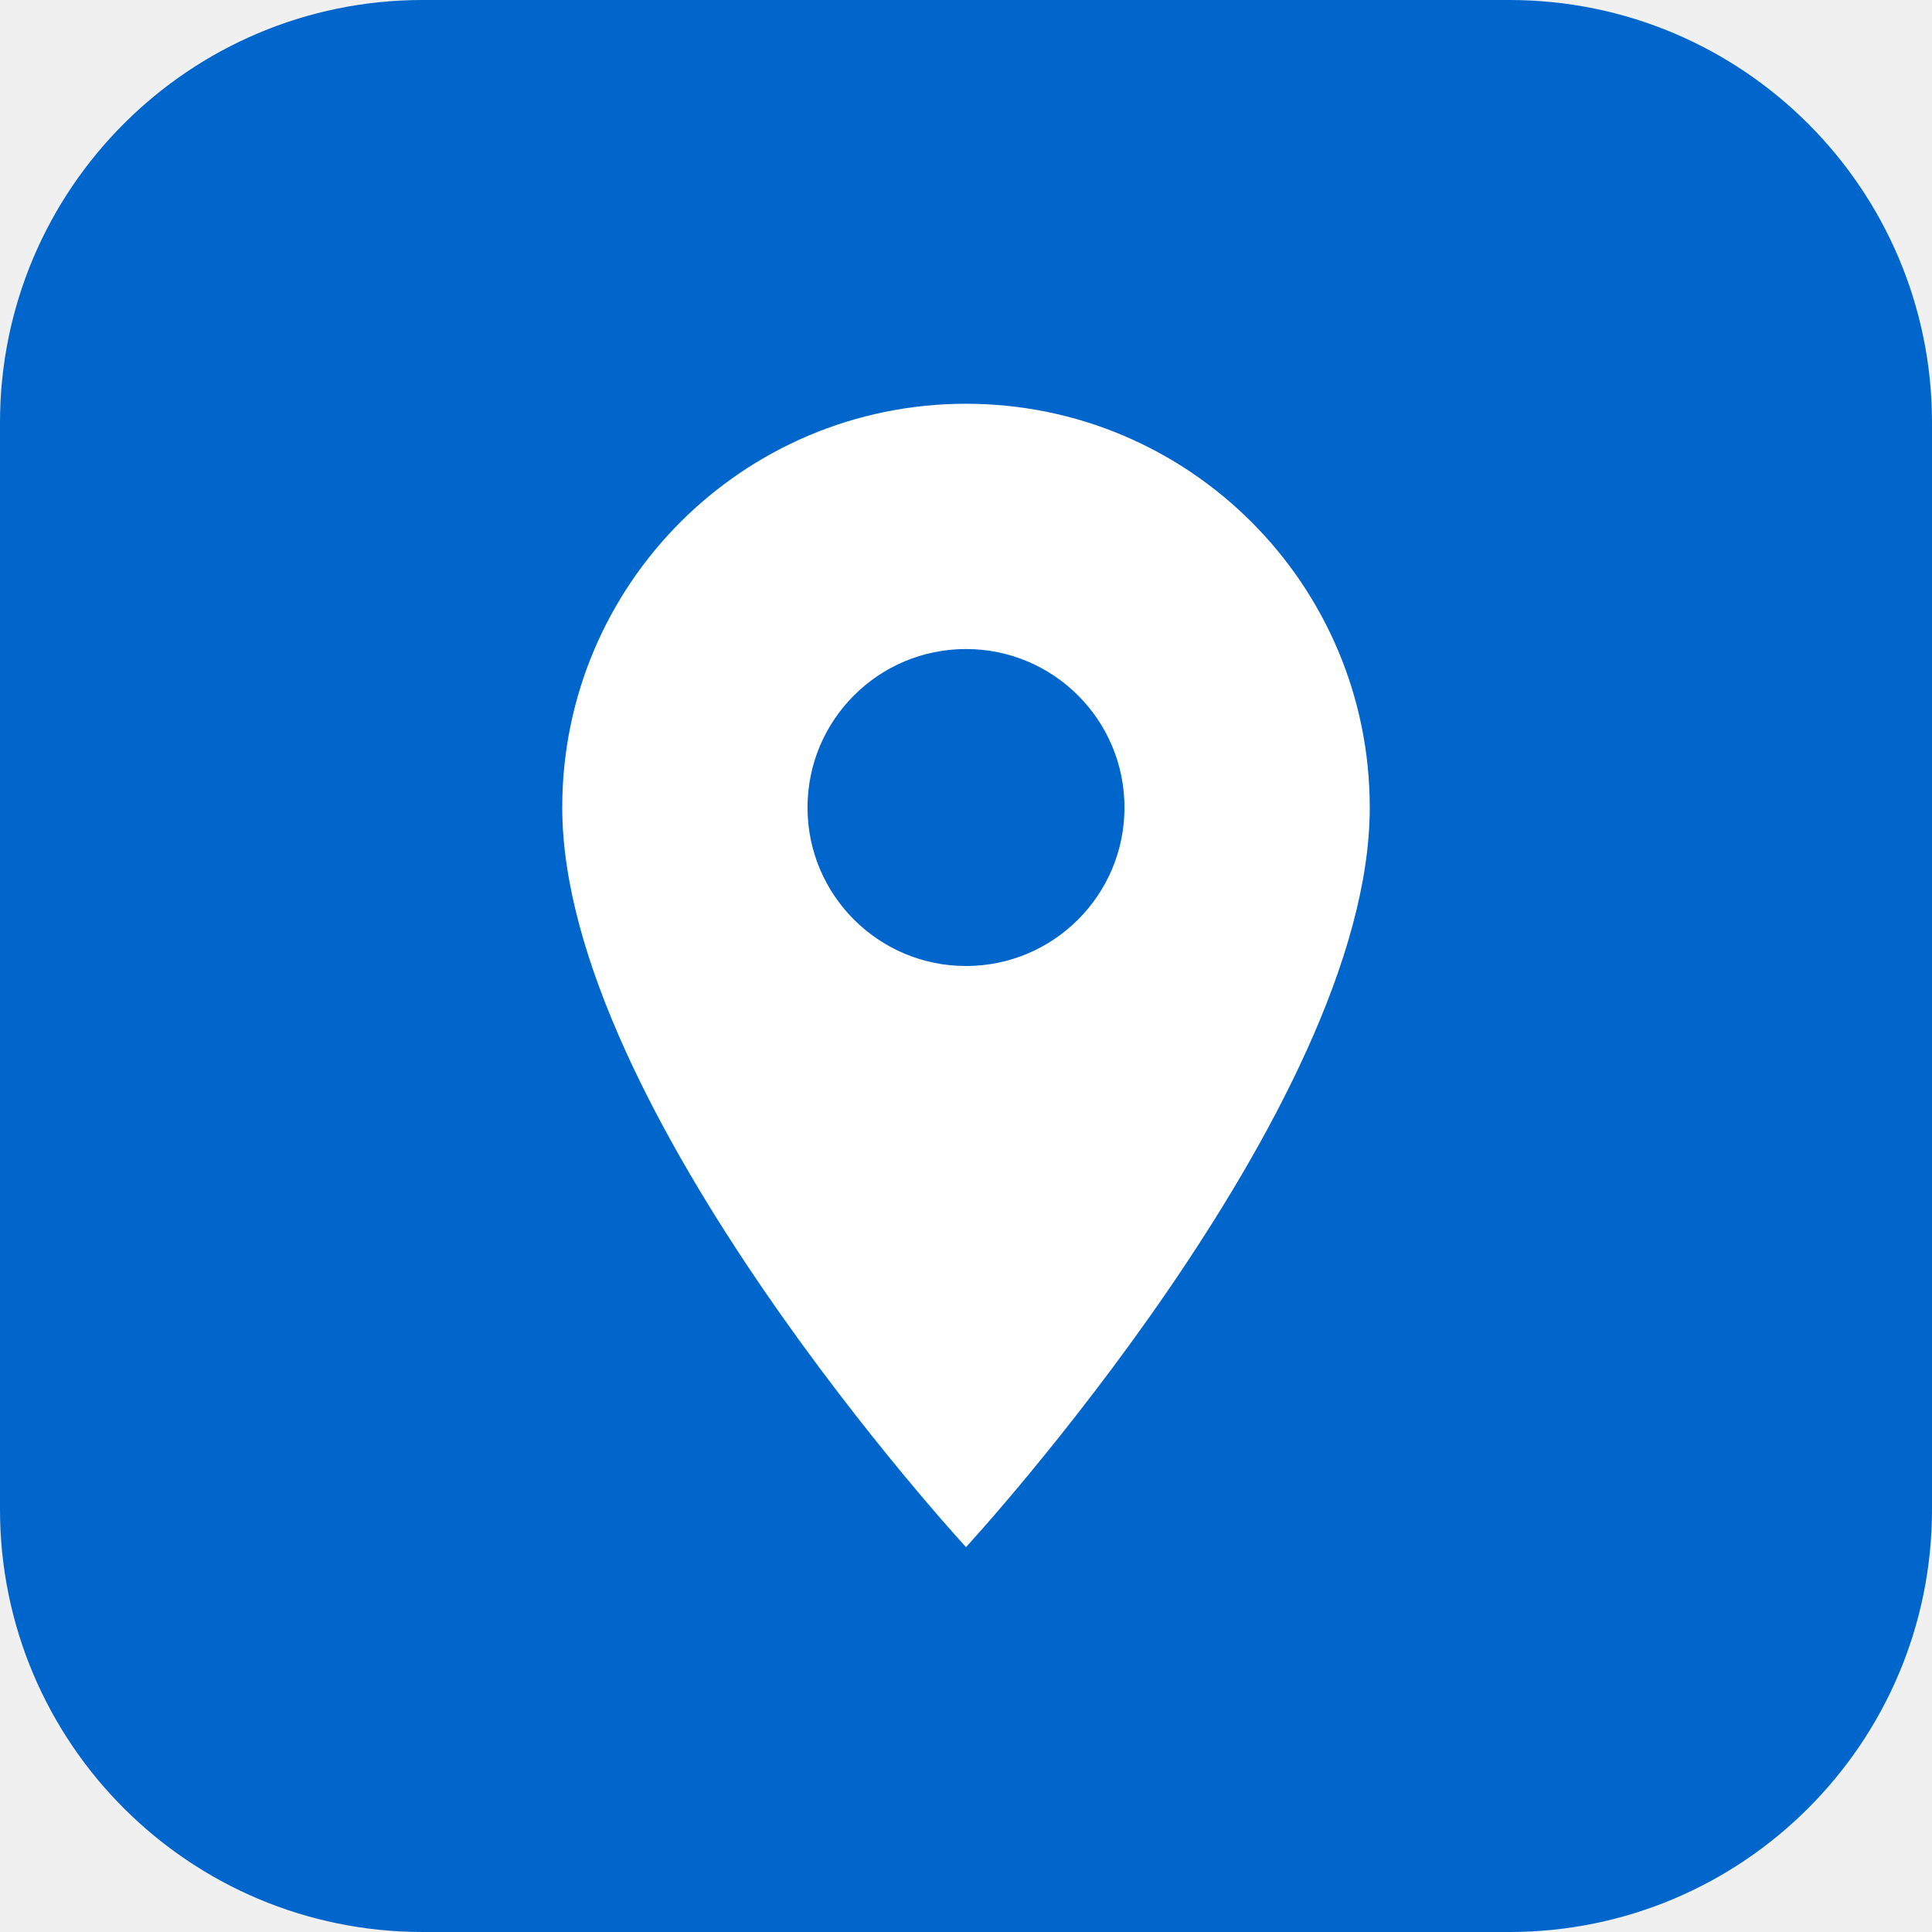
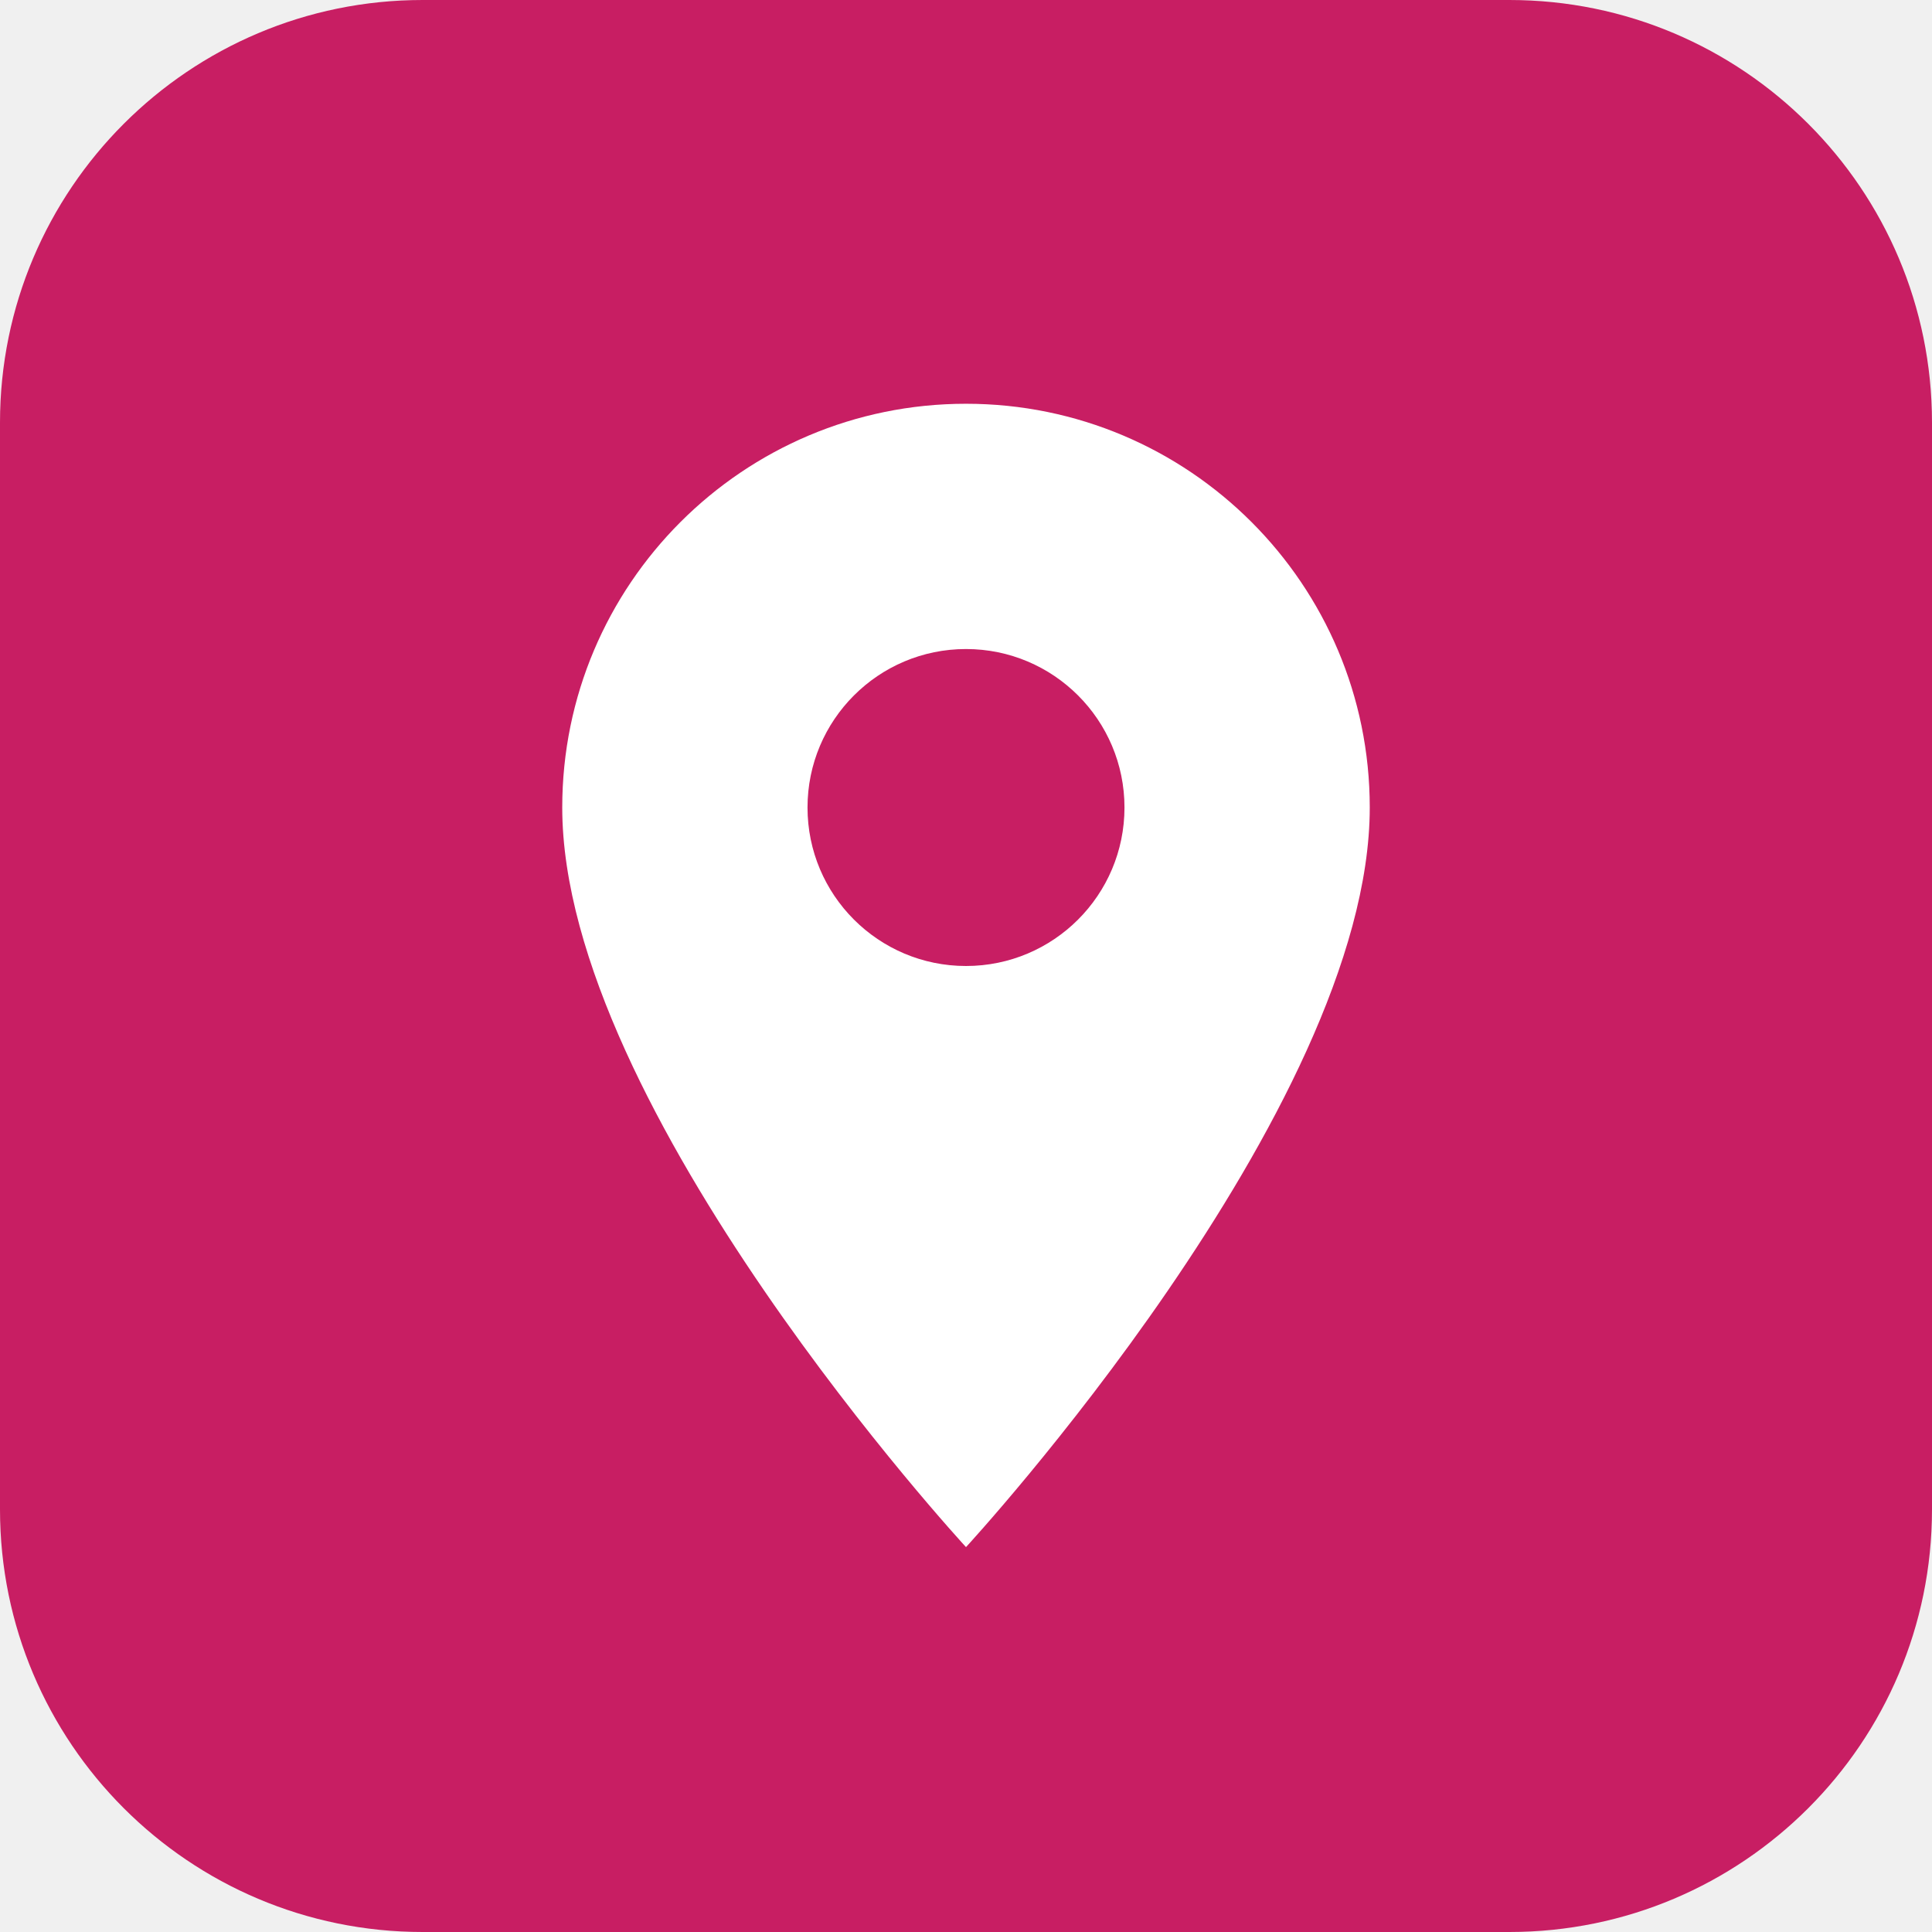
<svg xmlns="http://www.w3.org/2000/svg" viewBox="0 0 512 512">
-   <rect width="512" height="512" rx="112" fill="#0066CC" />
+   <rect width="512" height="512" rx="112" fill="#C81E63" />
  <path fill="#fff" fill-rule="evenodd" d="M256 107a107 107 0 0 0-107 107c0 80 107 196 107 196s107-116 107-196a107 107 0 0 0-107-107zm0 65a42 42 0 1 1 0 84 42 42 0 0 1 0-84z" />
</svg>
